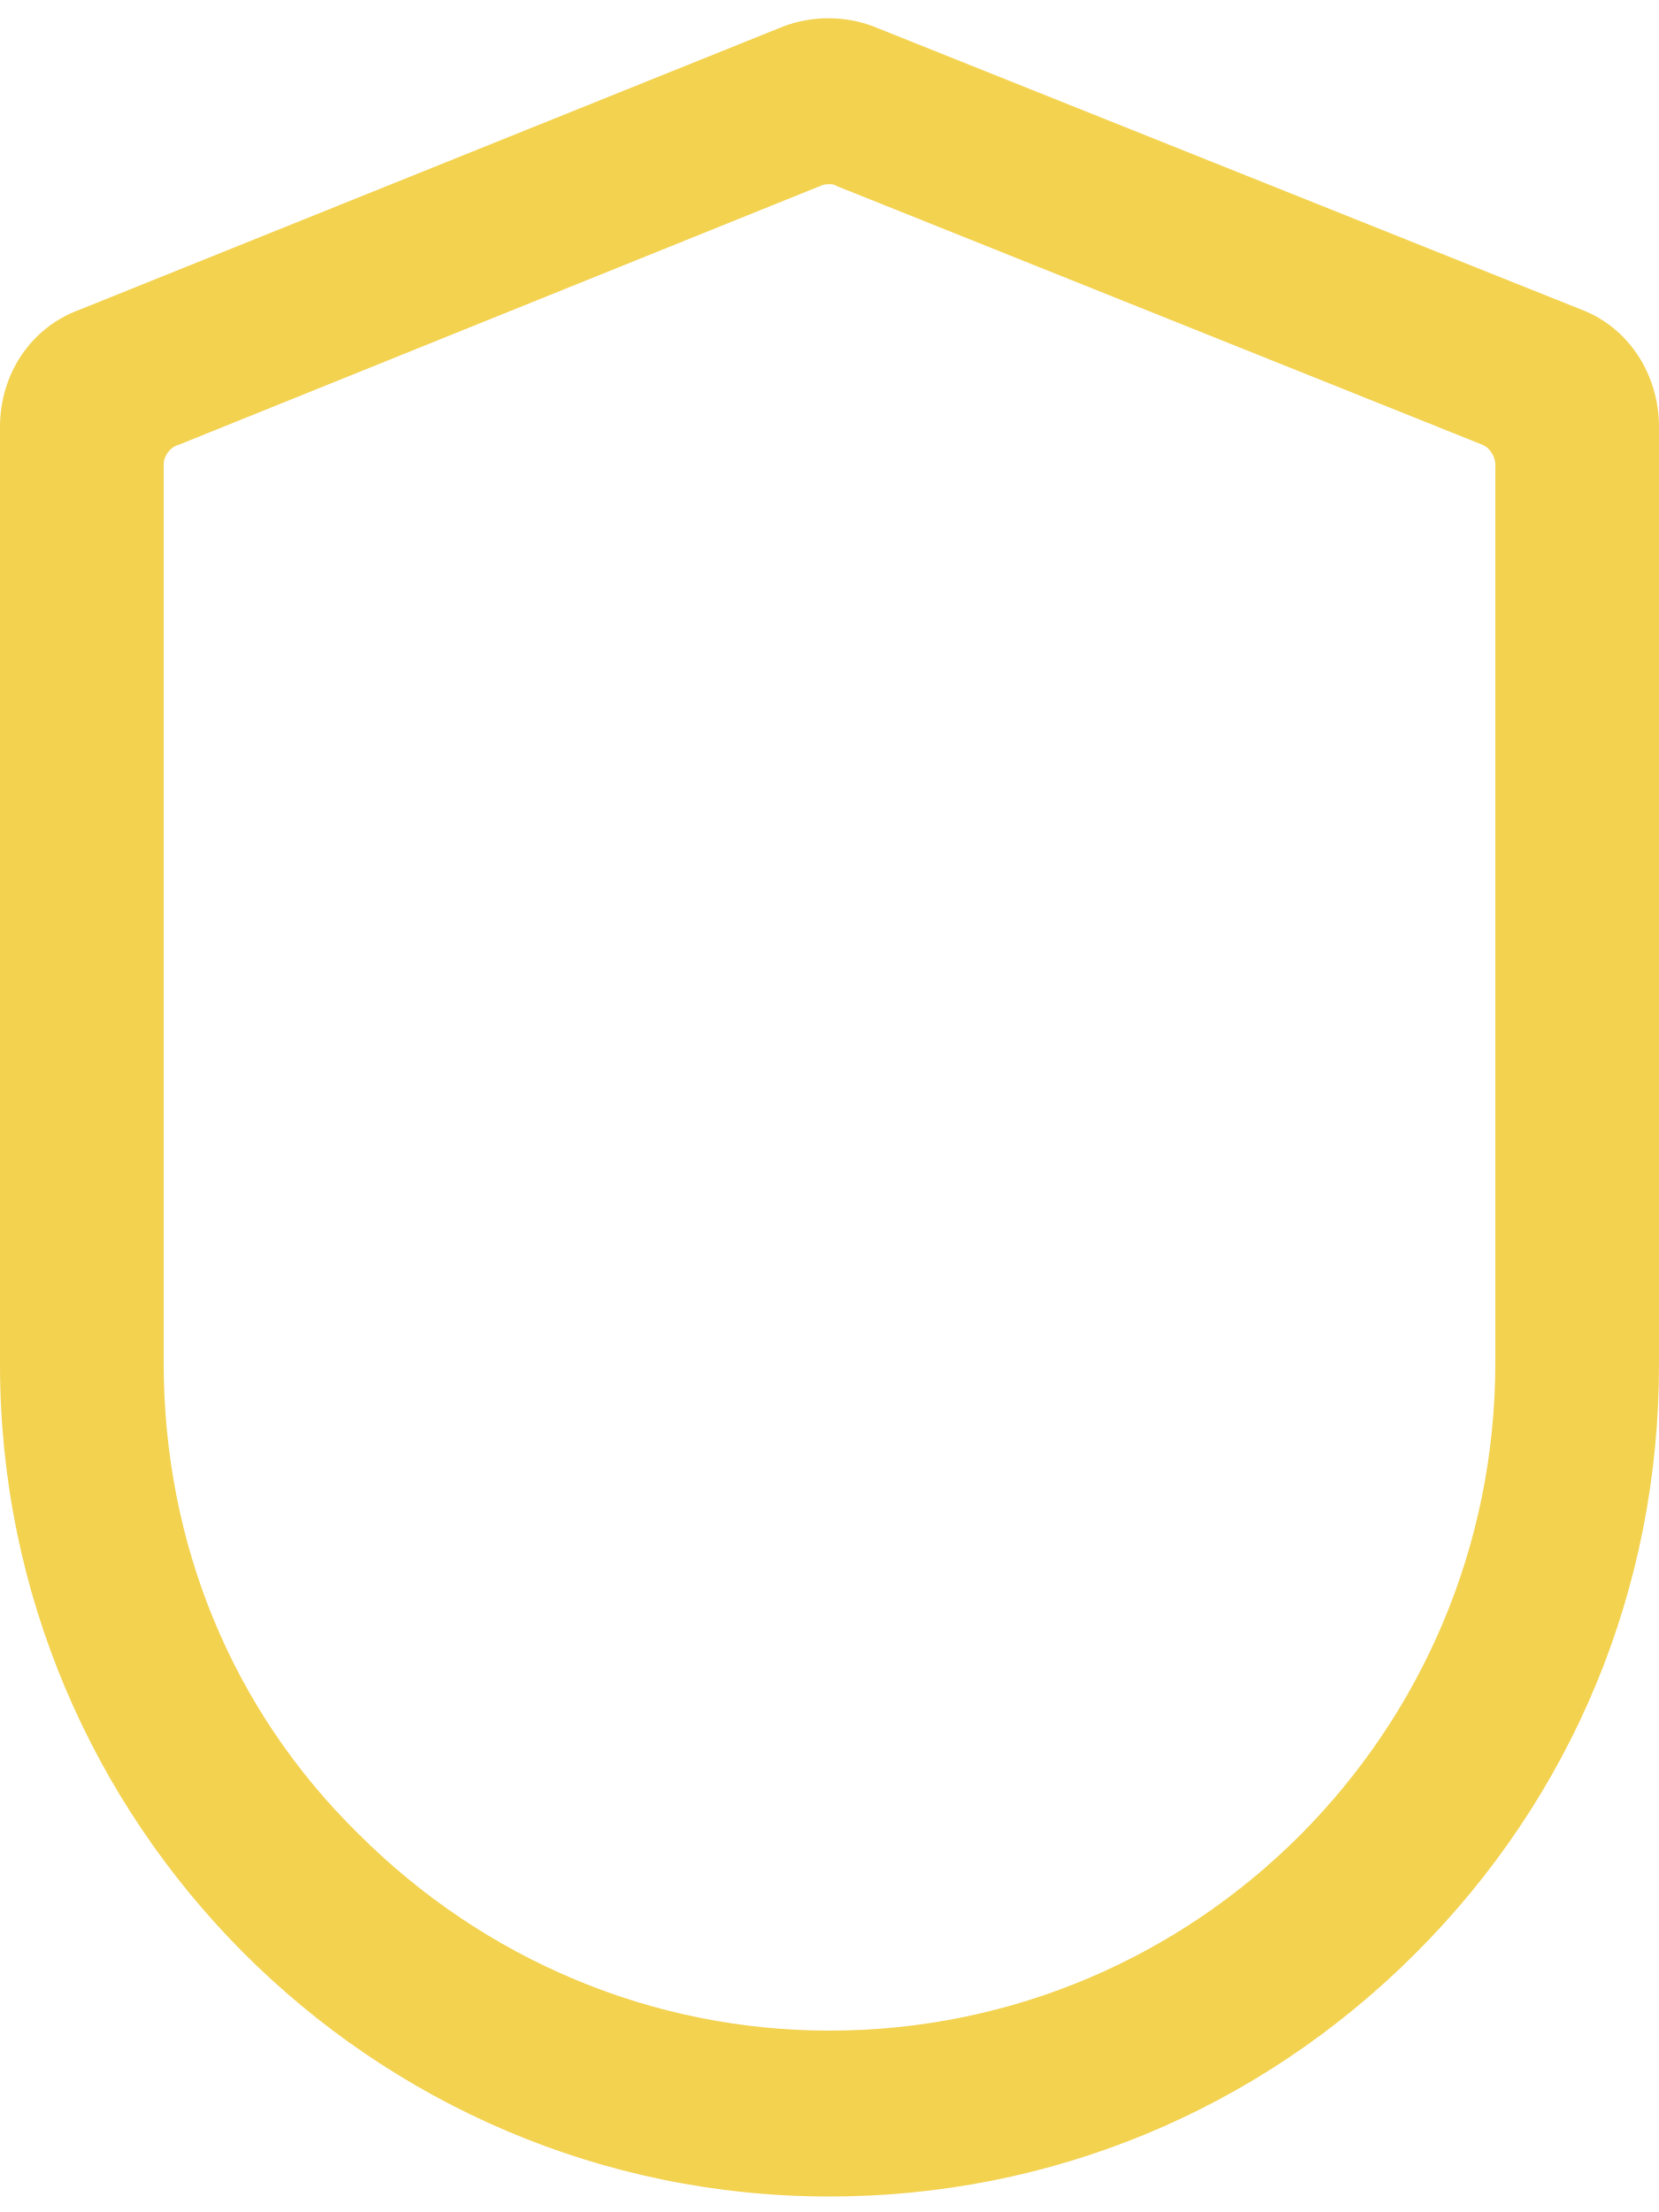
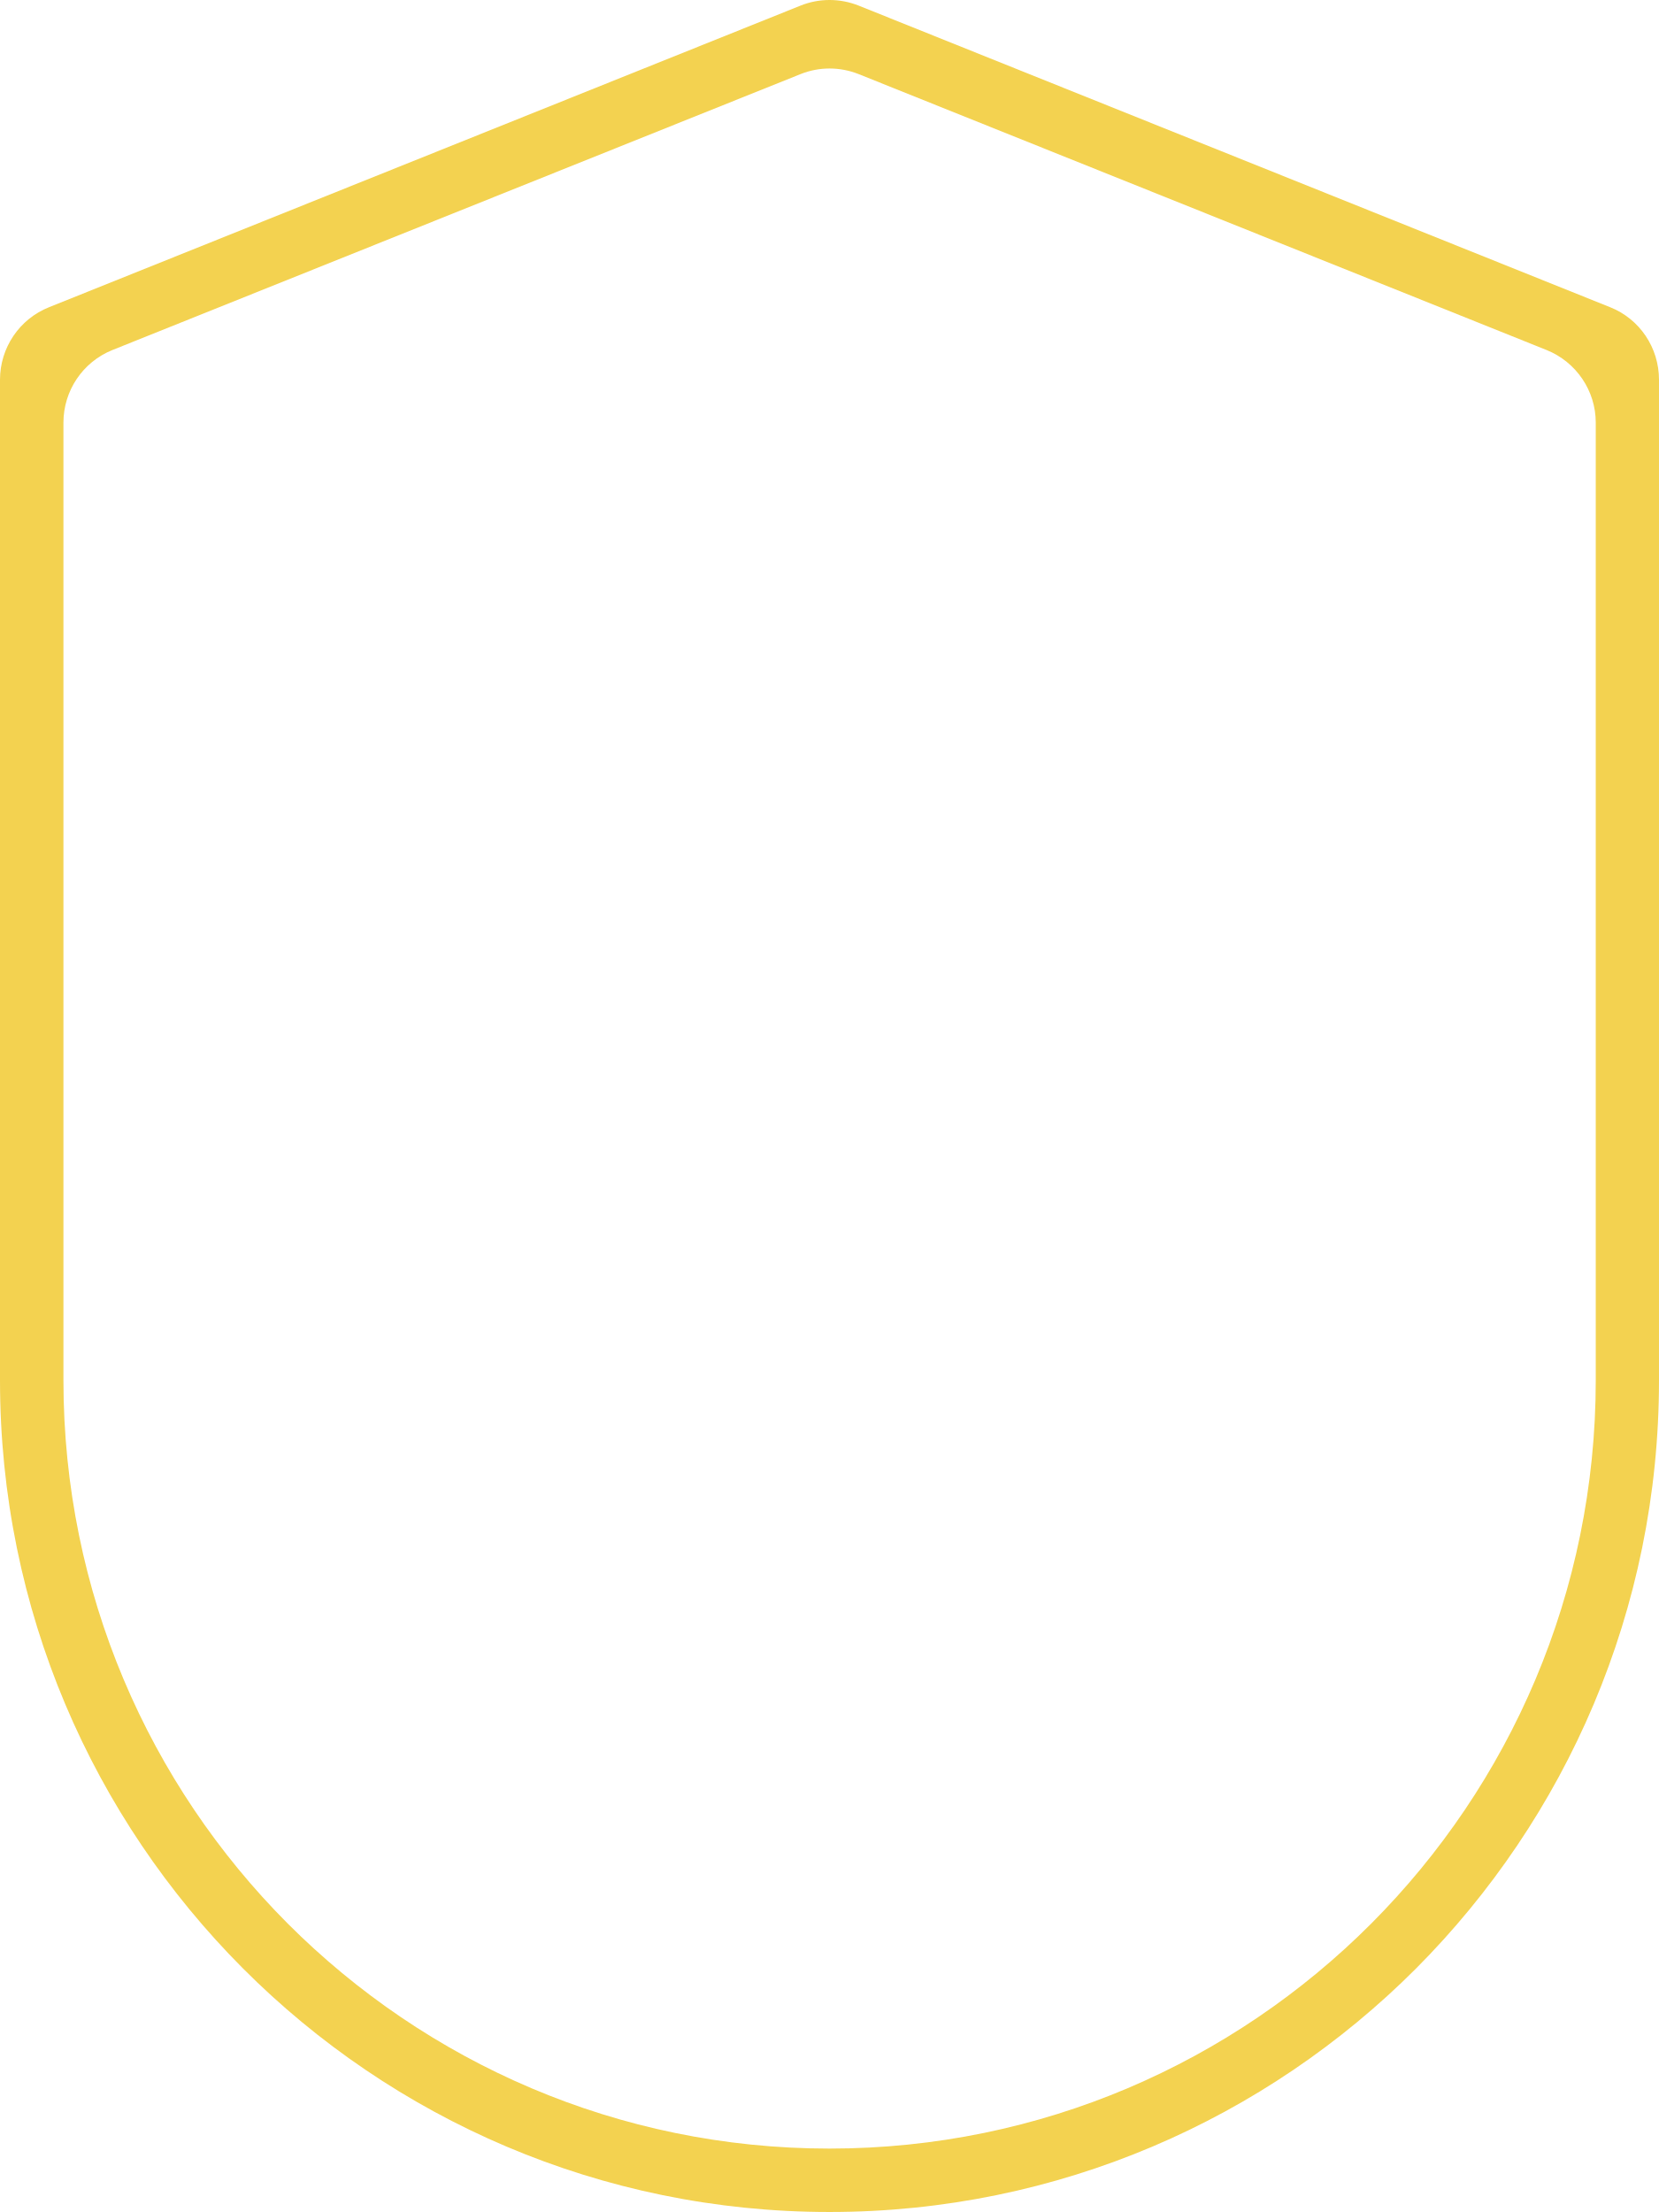
- <svg xmlns="http://www.w3.org/2000/svg" version="1.1" id="Layer_2_00000147905711757354327340000008574480497806658987_" x="0px" y="0px" viewBox="0 0 75 100" style="enable-background:new 0 0 75 100;" xml:space="preserve">
-   <style type="text/css">
- 	.st0{fill:#f3d250;}
- </style>
-   <path class="st0" d="M71.5,14l-32-12.8c-1.3-0.5-2.8-0.5-4.1,0L3.6,14C1.4,14.8,0,16.9,0,19.3v42.4c0,20.7,16.8,37.6,37.5,37.6  c10,0,19.4-3.9,26.5-11s11-16.5,11-26.6V19.3C75,16.9,73.6,14.8,71.5,14z M37.5,91.8c-8,0-15.6-3.2-21.3-8.9  c-5.7-5.6-8.8-13.1-8.8-21.3V21c0-0.4,0.3-0.8,0.7-0.9l29-11.7c0.2-0.1,0.6-0.1,0.7,0L67,20.1c0.3,0.1,0.6,0.5,0.6,0.9v40.6  C67.6,78.3,54.1,91.8,37.5,91.8z" />
+ <svg xmlns="http://www.w3.org/2000/svg" id="Layer_2" viewBox="0 0 200 266.667">
+   <defs>
+     <style>.cls-1{fill:#f3d250;}</style>
+   </defs>
+   <g id="Layer_1-2">
+     <path class="cls-1" d="m194.094,37.03L103.506.672c-2.259-.896-4.753-.896-6.988,0L5.929,37.03c-3.577,1.416-5.929,4.884-5.929,8.753v120.61c0,55.398,44.777,100.273,100,100.273,27.624,0,52.612-11.231,70.706-29.35,18.094-18.167,29.294-43.223,29.294-70.922V45.783c0-3.869-2.329-7.338-5.906-8.753Zm-1.718,129.364c0,51.151-41.365,92.628-92.376,92.628-25.506,0-48.588-10.381-65.318-27.133-16.706-16.751-27.035-39.92-27.035-65.496V50.95c0-3.846,2.329-7.314,5.906-8.753L96.518,8.93c2.235-.896,4.729-.896,6.988,0l82.941,33.267c3.576,1.439,5.929,4.907,5.929,8.753v115.443l-0.0 0Z" />
+   </g>
</svg>
